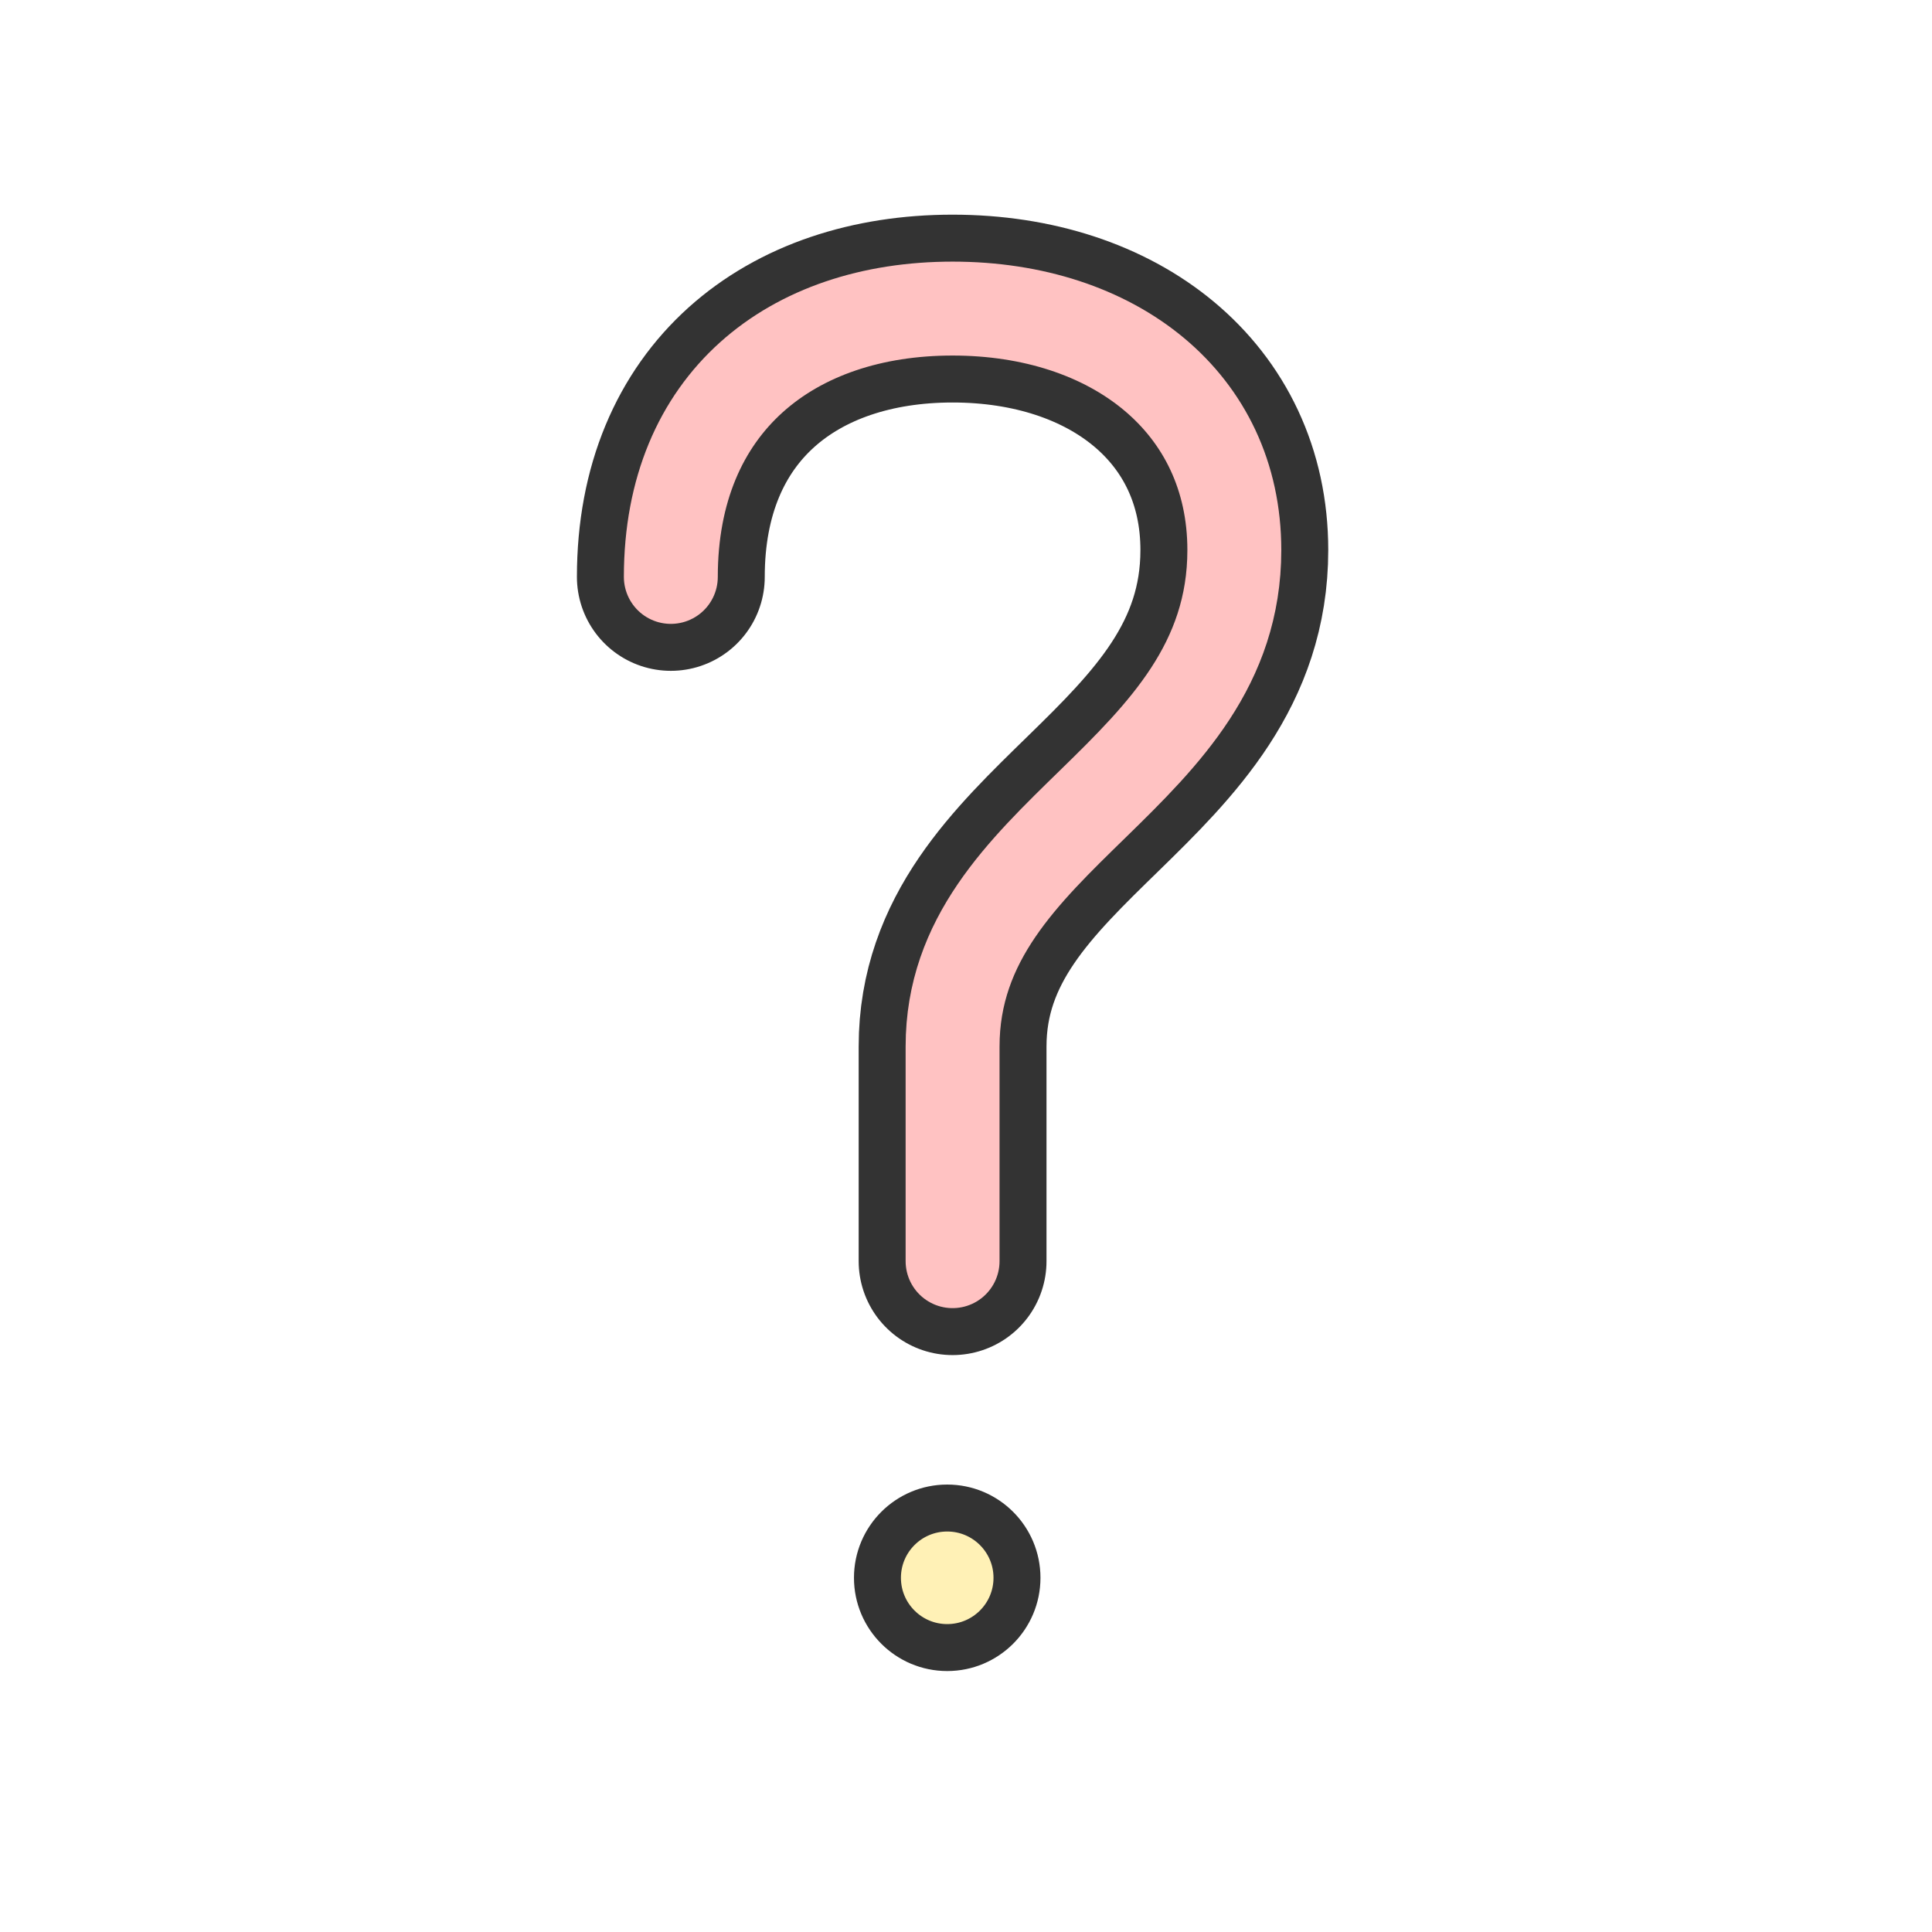
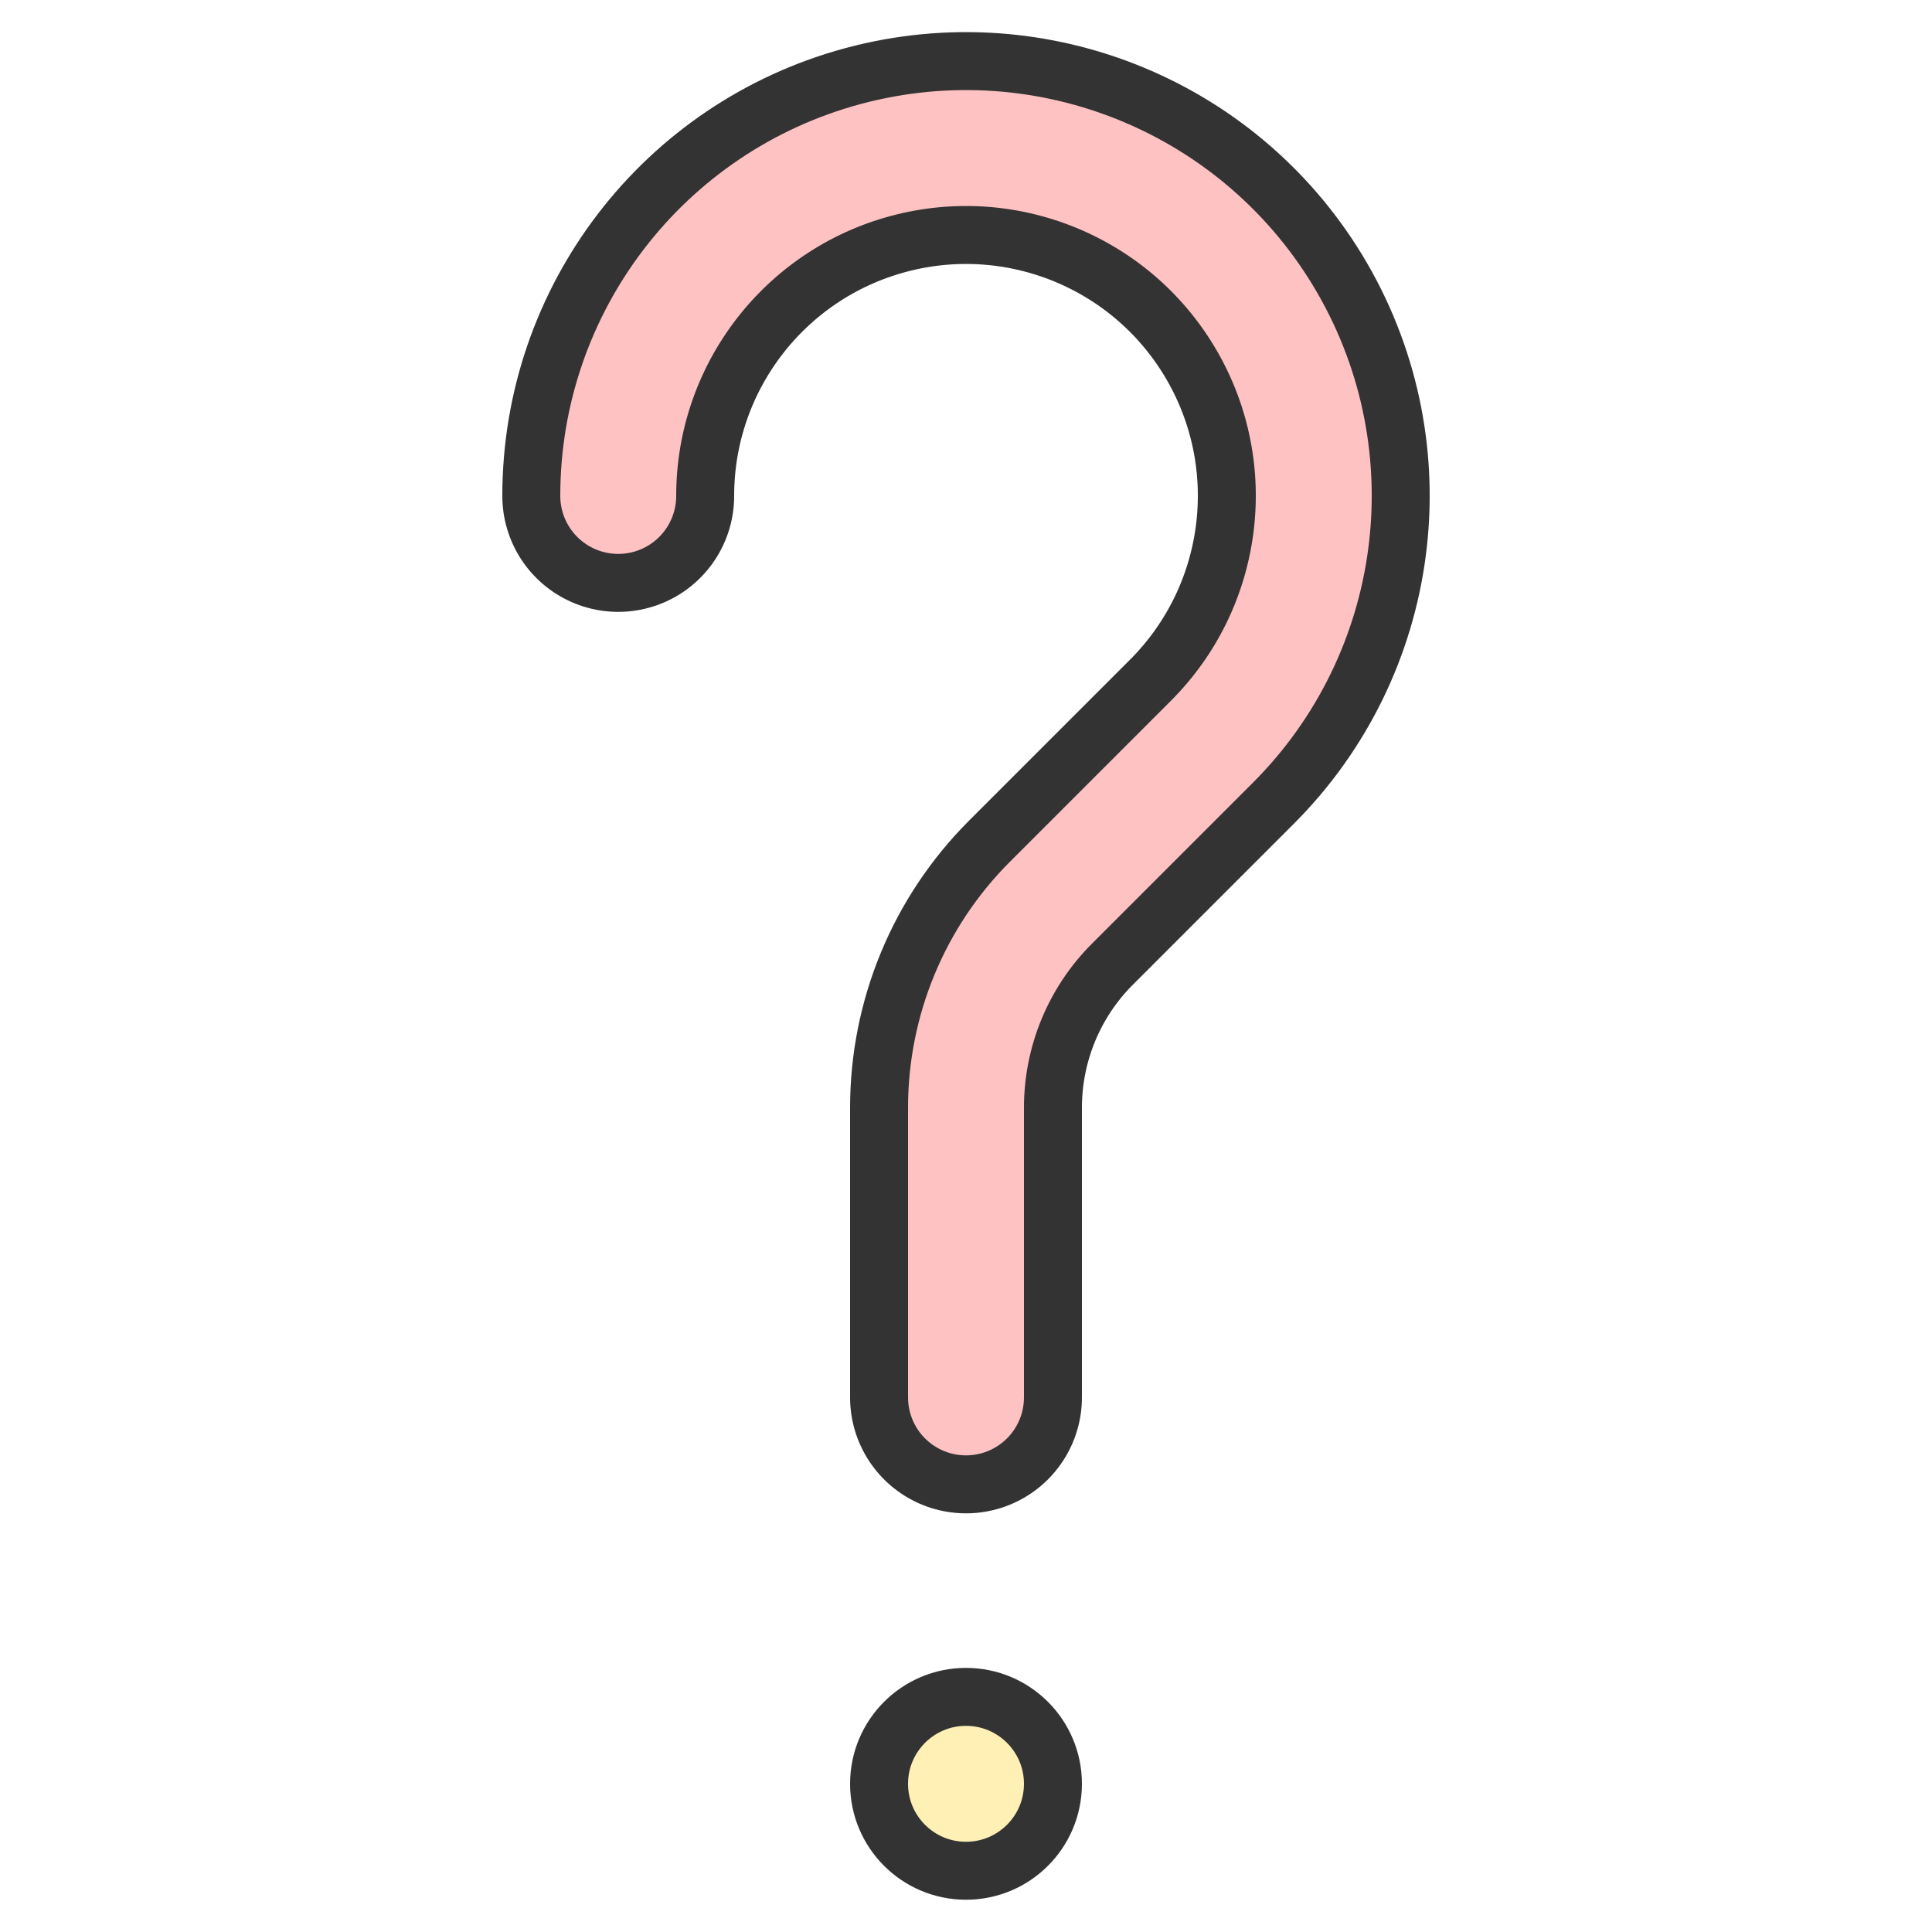
- <svg xmlns="http://www.w3.org/2000/svg" viewBox="0 0 72 72">
+ <svg xmlns="http://www.w3.org/2000/svg" viewBox="0 0 100 100">
  <defs>
-     <path id="q" fill="none" stroke-linecap="round" d="M25 21.5C25 15 29.5 11.5 35.5 11.5s10.5 3.5 10.5 9c0 8.5-10.5 10.5-10.5 18.5v8" />
+     <path id="q" fill="none" stroke-linecap="round" d="M32 25.67A18 18 0 1 1 62.73 38.39L54.39 46.73A15 15 0 0 0 50 57.33V72.33" />
  </defs>
-   <use href="#q" stroke="#333" stroke-width="7" />
-   <use href="#q" stroke="#ffc2c2" stroke-width="3.5" />
-   <circle cx="35.3" cy="58.8" r="2.6" fill="#fff1b6" stroke="#333" stroke-width="1.75" />
+   <use href="#q" stroke="#333" stroke-width="12" />
+   <use href="#q" stroke="#ffc2c2" stroke-width="6" />
+   <circle cx="50" cy="92.33" r="4.5" fill="#fff1b6" stroke="#333" stroke-width="3" />
</svg>
